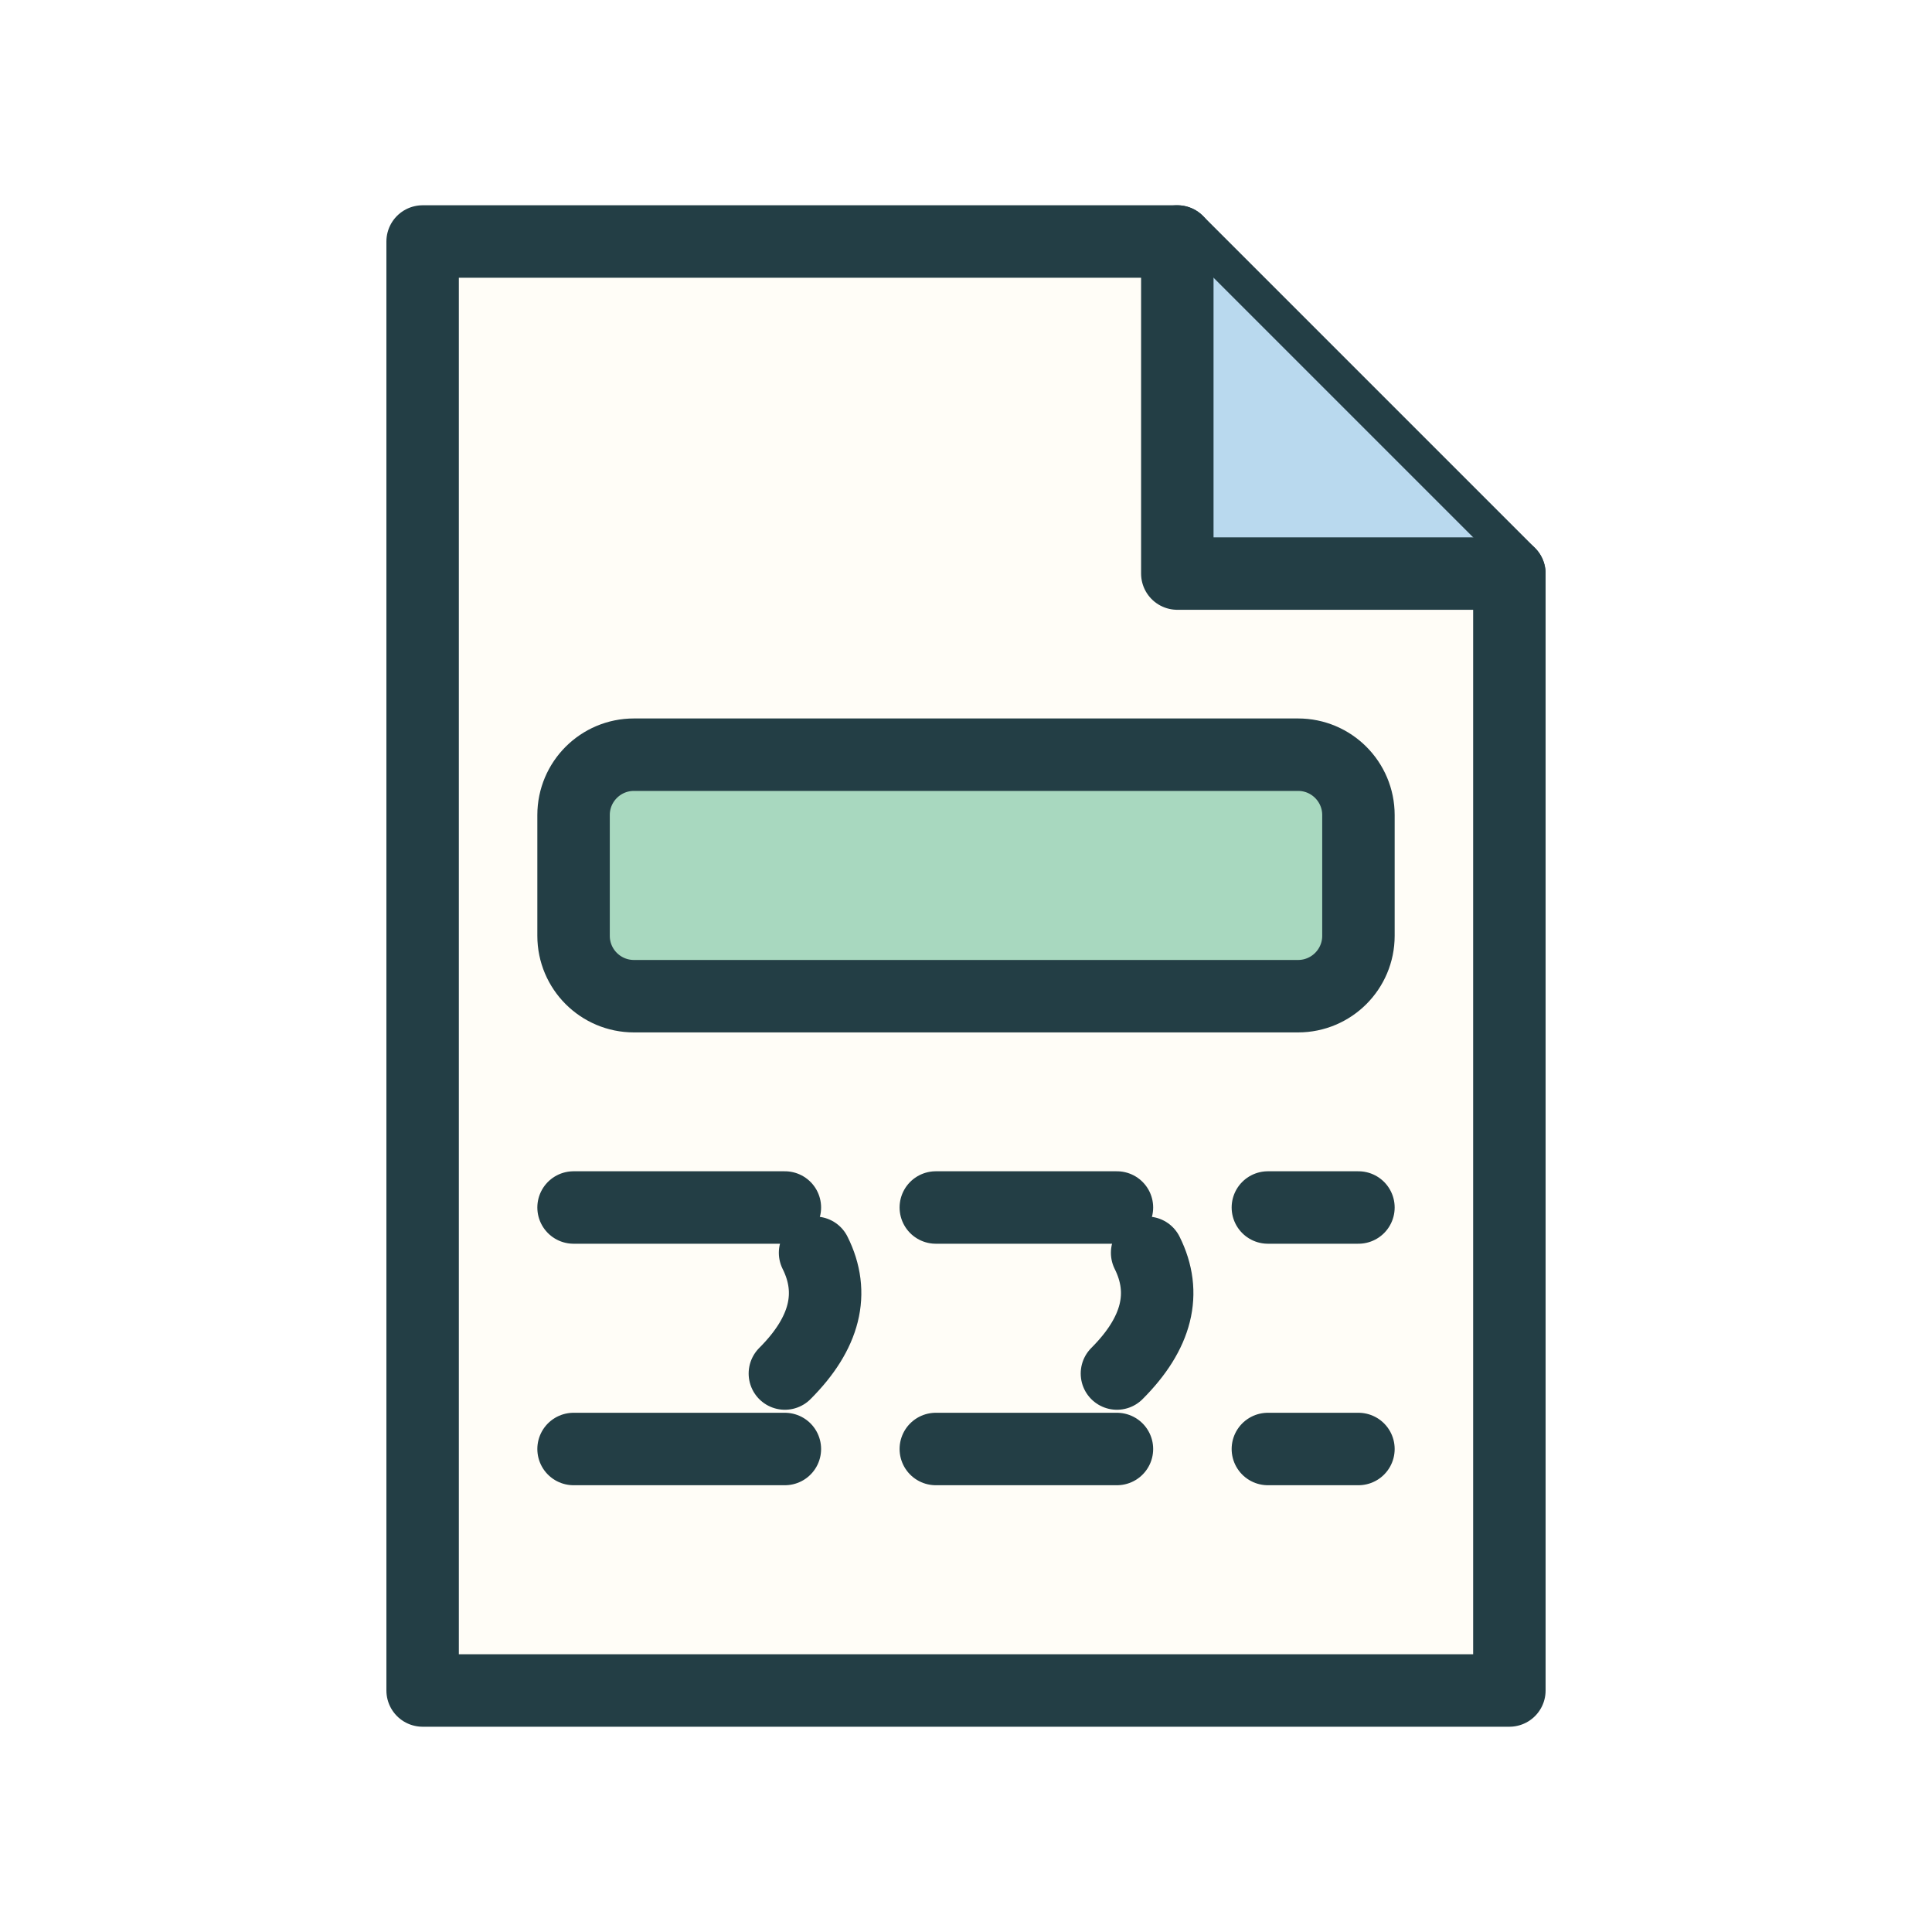
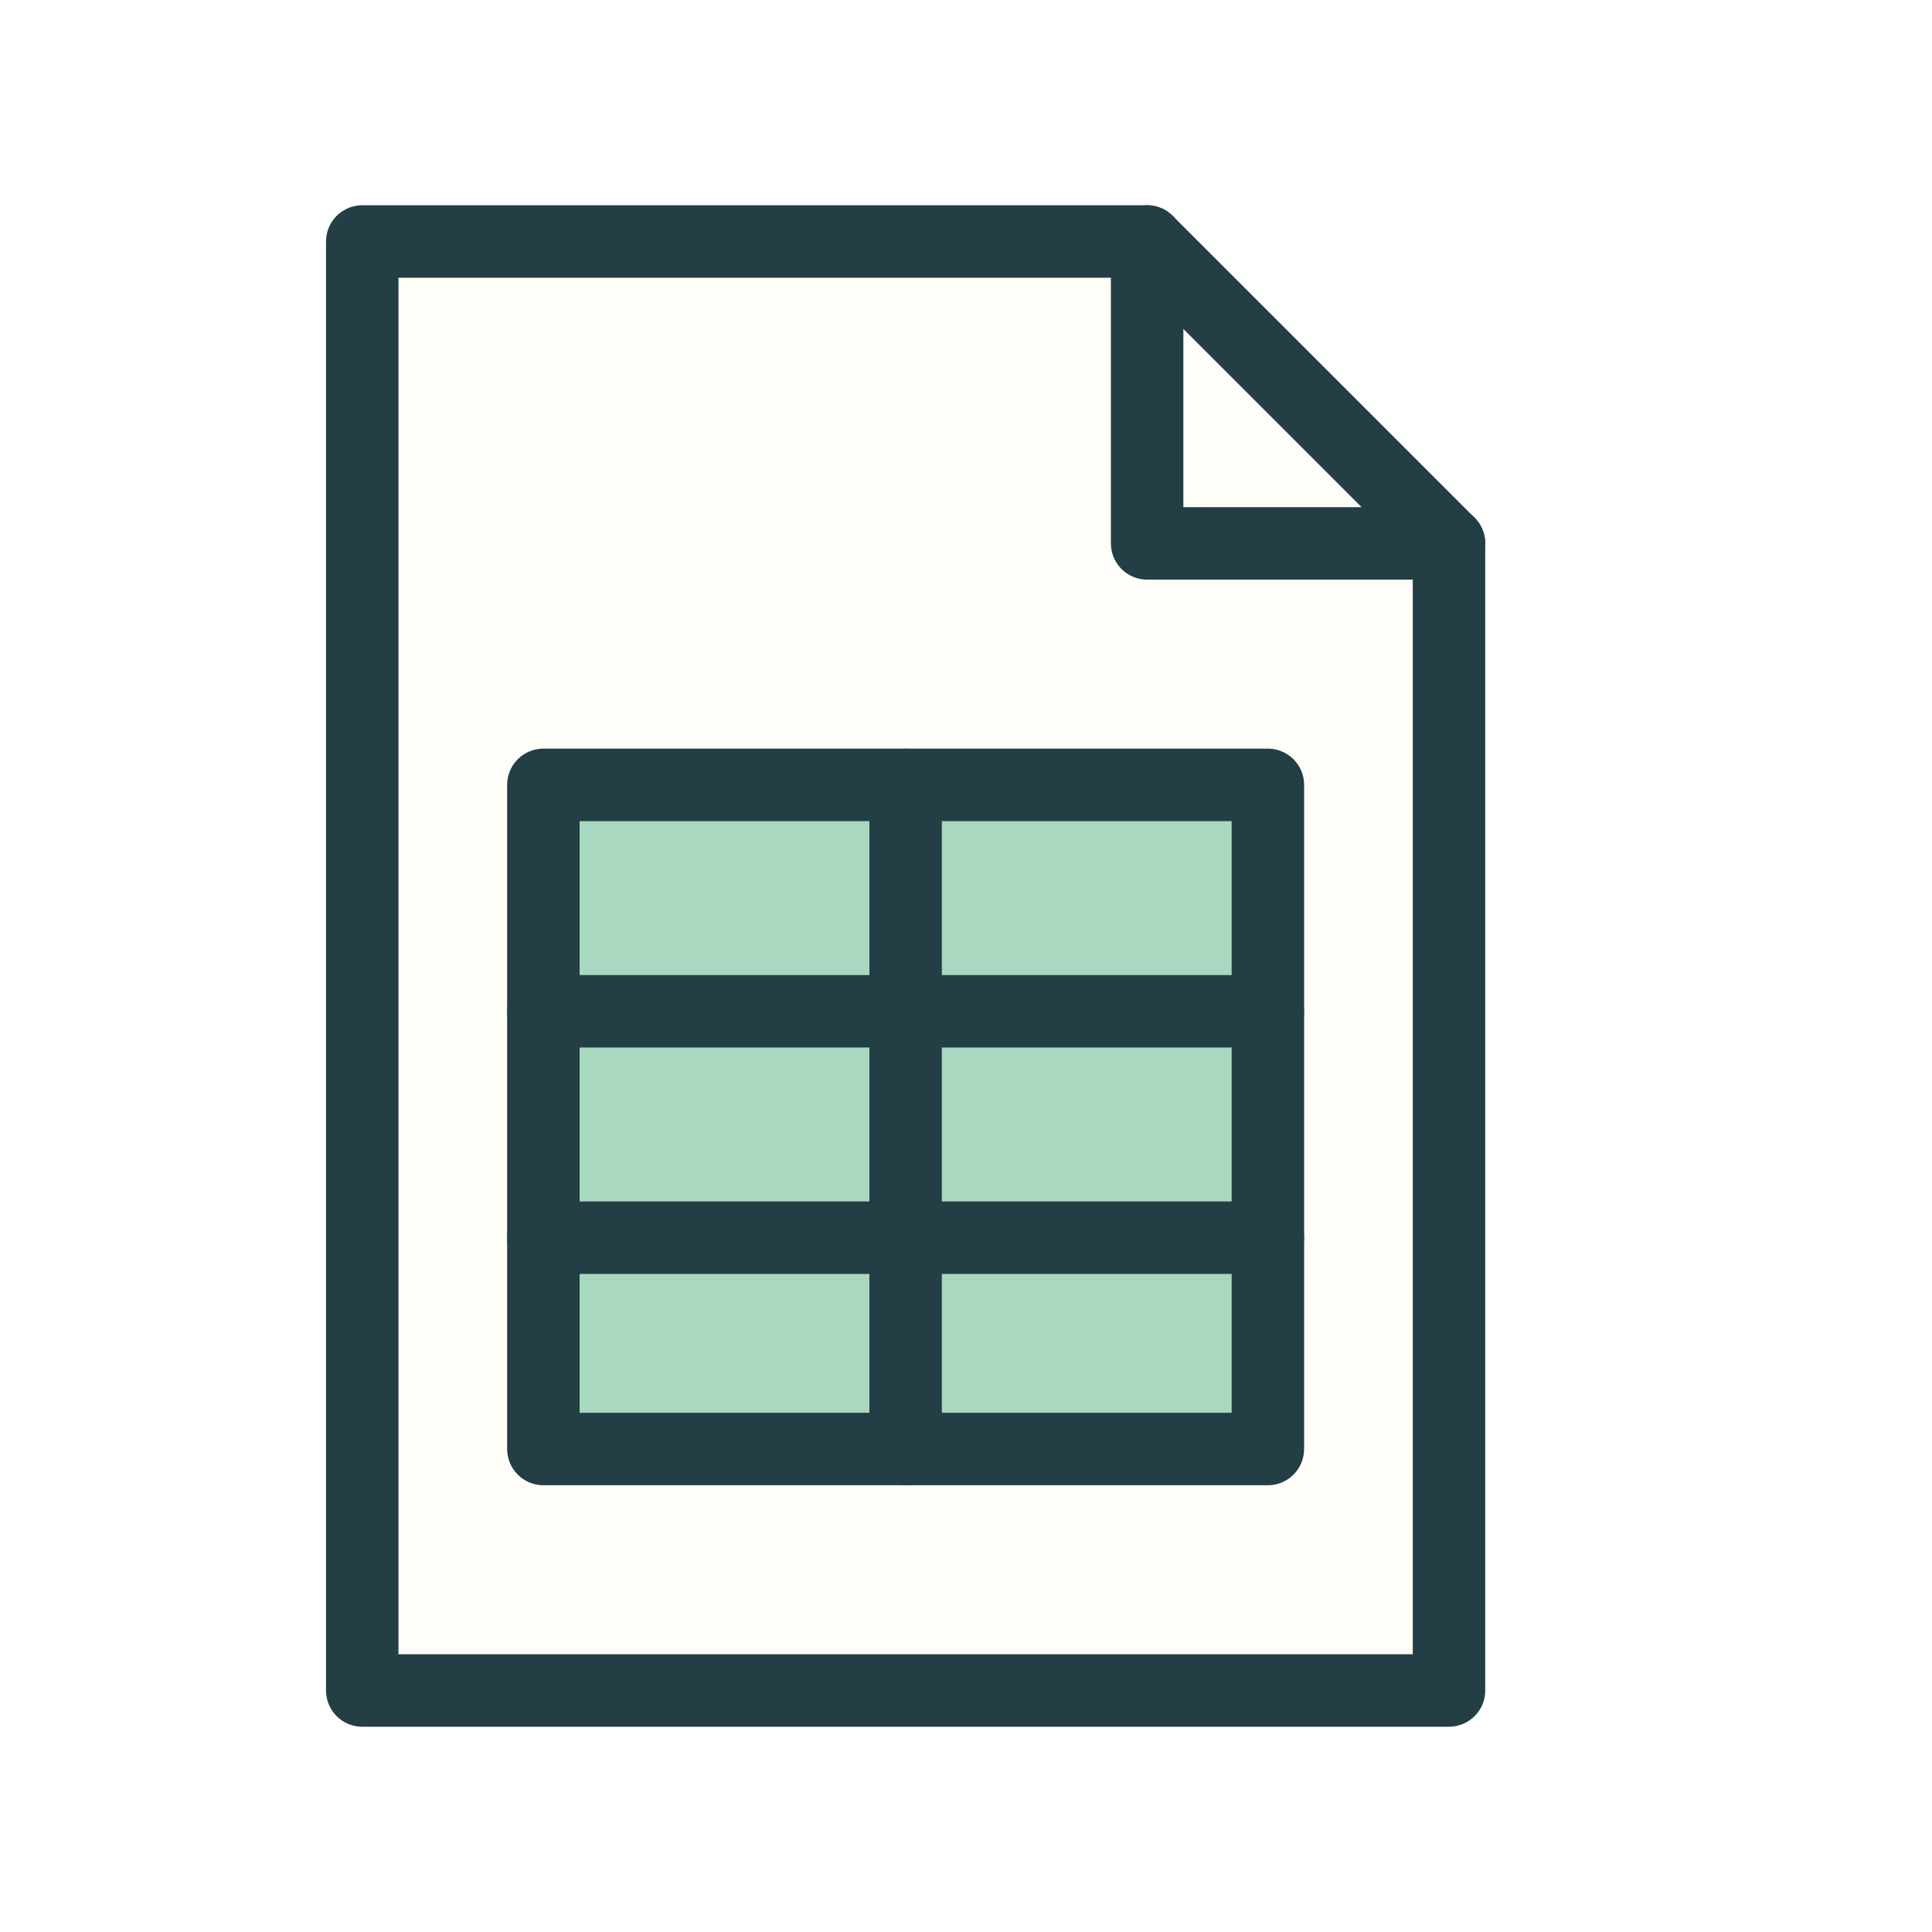
<svg xmlns="http://www.w3.org/2000/svg" width="64" height="64" viewBox="0 0 64 64">
  <g fill="none" stroke="#233E45" stroke-width="2.4" stroke-linecap="round" stroke-linejoin="round">
-     <path fill="#FFFDF7" d="M14 8h25l11 11v37H14Z" />
-     <path fill="#B9D9EE" d="M39 8v11h11" />
-     <rect x="19" y="25" width="26" height="8" rx="2" fill="#A8D8BF" />
-     <path d="M19 40h7m5 0h6m5 0h3M19 48h7m5 0h6m5 0h3" />
-     <path d="M27 41.5q1 2-1 4M38 41.5q1 2-1 4" />
+     <path fill="#FFFDF7" d="M12 8h26l10 10v38H12Z" />
+     <path d="M38 8v10h10" />
+     <path fill="#A8D8BF" d="M18 26h24v22H18Z" />
+     <path d="M18 33.5h24M18 41h24M30 26v22" />
  </g>
</svg>
